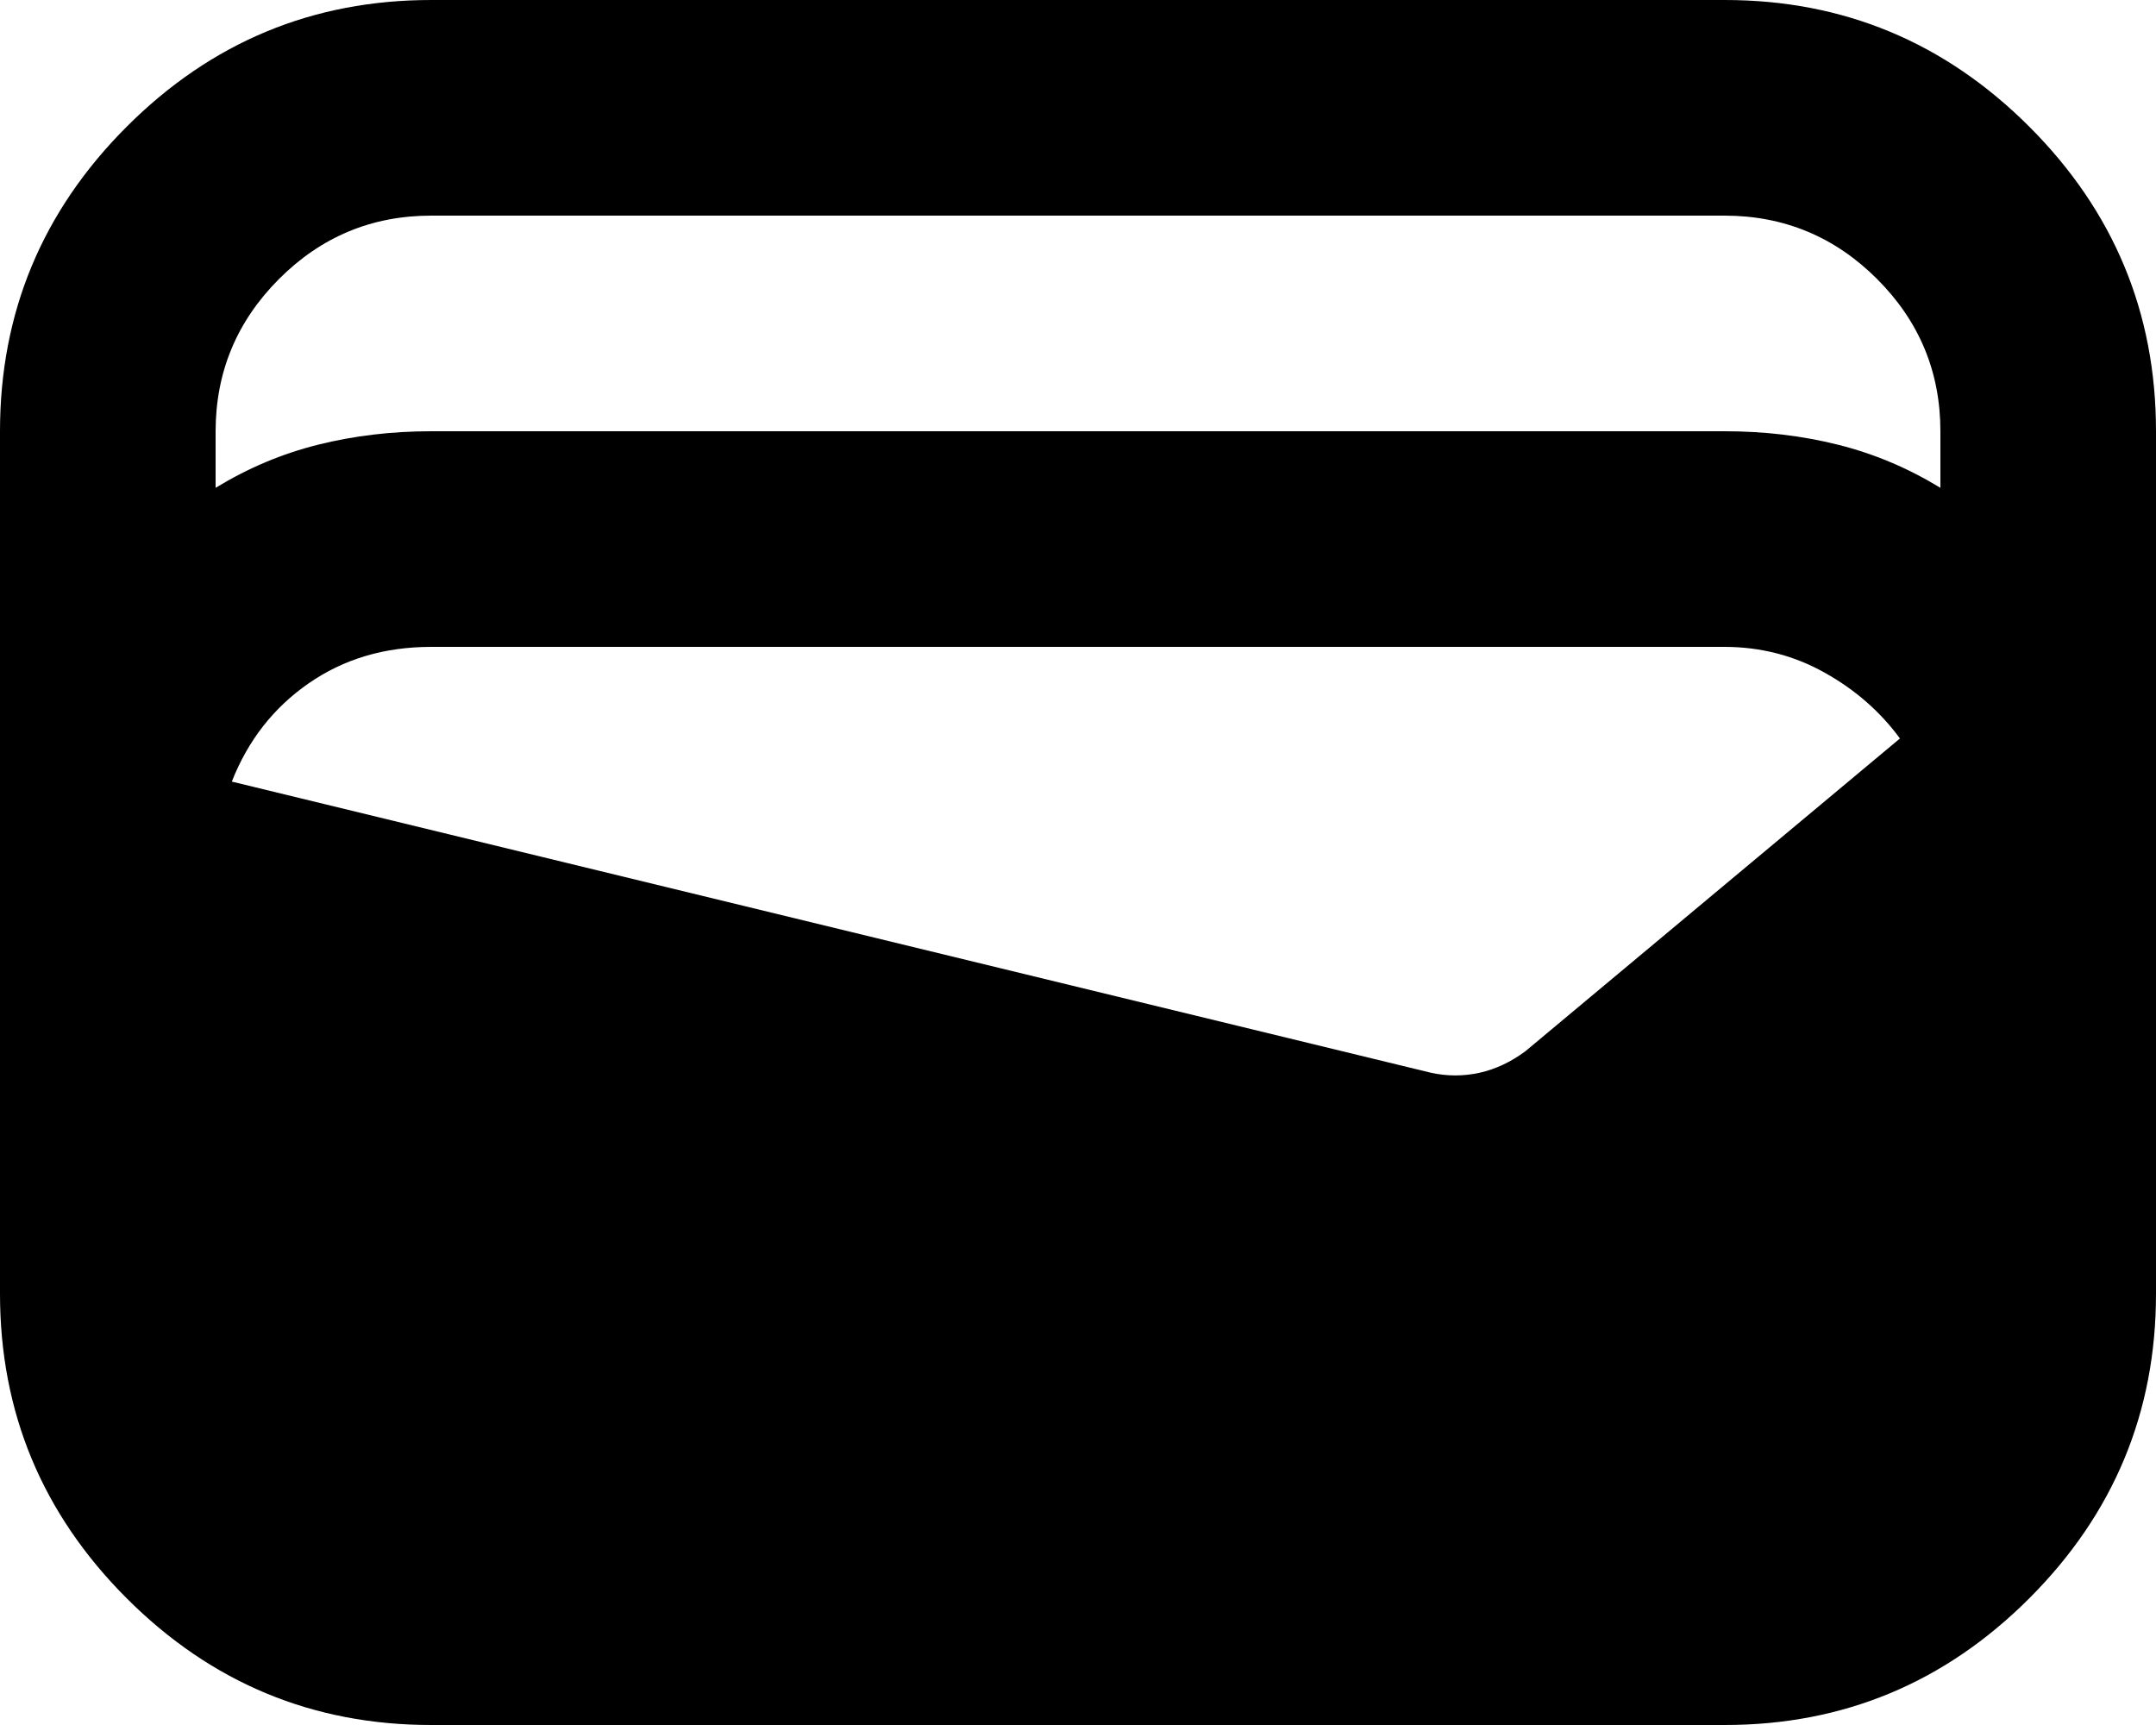
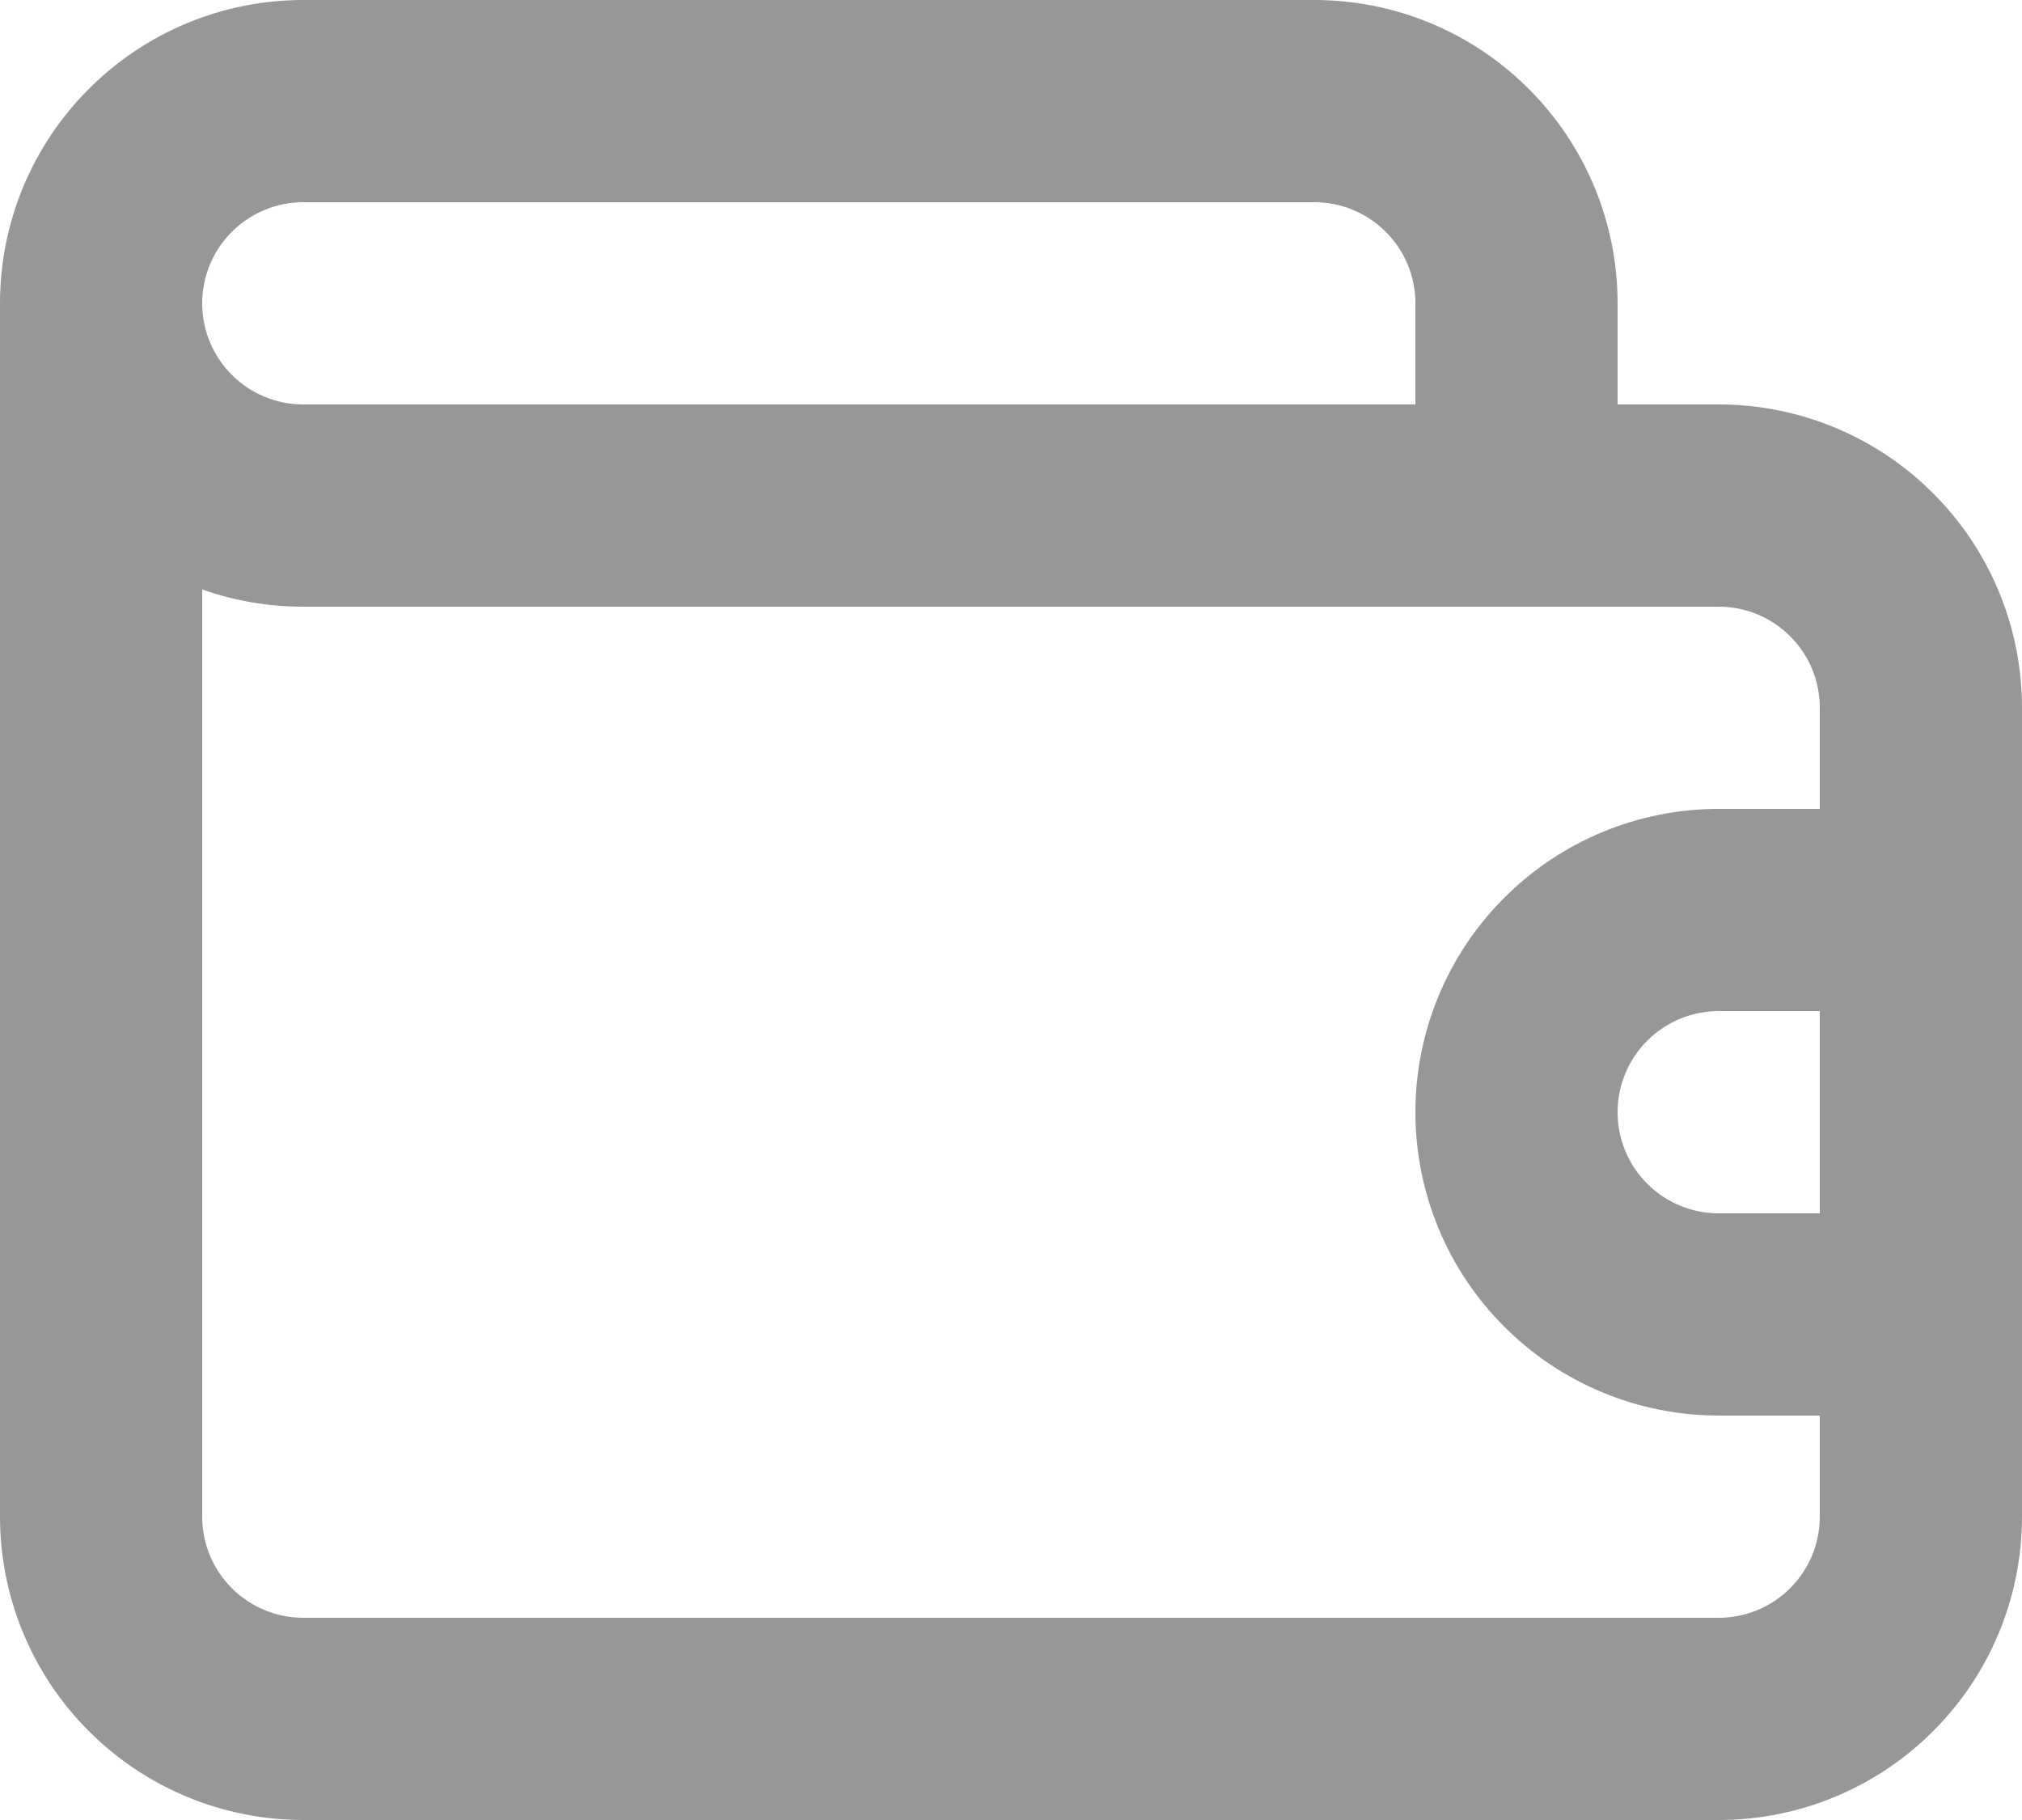
- <svg xmlns="http://www.w3.org/2000/svg" width="25" height="20" viewBox="0 0 25 20" fill="none">
-   <path d="M5 20C3.625 20 2.448 19.51 1.469 18.531C0.49 17.552 0 16.375 0 15V5C0 3.625 0.49 2.448 1.469 1.469C2.448 0.49 3.625 0 5 0H20C21.375 0 22.552 0.49 23.531 1.469C24.51 2.448 25 3.625 25 5V15C25 16.375 24.51 17.552 23.531 18.531C22.552 19.51 21.375 20 20 20H5ZM5 5H20C20.458 5 20.896 5.052 21.312 5.156C21.729 5.26 22.125 5.427 22.5 5.656V5C22.5 4.312 22.255 3.724 21.766 3.235C21.277 2.746 20.688 2.501 20 2.5H5C4.312 2.5 3.724 2.745 3.235 3.235C2.746 3.725 2.501 4.313 2.5 5V5.656C2.875 5.427 3.271 5.26 3.688 5.156C4.104 5.052 4.542 5 5 5ZM2.688 9.062L16.594 12.438C16.781 12.479 16.969 12.479 17.156 12.438C17.344 12.396 17.521 12.312 17.688 12.188L22.031 8.562C21.802 8.25 21.51 7.995 21.156 7.798C20.802 7.6 20.417 7.501 20 7.5H5C4.458 7.5 3.985 7.641 3.579 7.923C3.173 8.204 2.876 8.584 2.688 9.062Z" fill="black" />
+ <svg xmlns="http://www.w3.org/2000/svg" width="20" height="18" viewBox="0 0 20 18" fill="none">
+   <path d="M17 4H16V3C16 2.204 15.684 1.441 15.121 0.879C14.559 0.316 13.796 0 13 0H3C2.204 0 1.441 0.316 0.879 0.879C0.316 1.441 0 2.204 0 3V15C0 15.796 0.316 16.559 0.879 17.121C1.441 17.684 2.204 18 3 18H17C17.796 18 18.559 17.684 19.121 17.121C19.684 16.559 20 15.796 20 15V7C20 6.204 19.684 5.441 19.121 4.879C18.559 4.316 17.796 4 17 4ZM3 2H13C13.265 2 13.52 2.105 13.707 2.293C13.895 2.48 14 2.735 14 3V4H3C2.735 4 2.48 3.895 2.293 3.707C2.105 3.52 2 3.265 2 3C2 2.735 2.105 2.48 2.293 2.293C2.48 2.105 2.735 2 3 2ZM18 12H17C16.735 12 16.48 11.895 16.293 11.707C16.105 11.52 16 11.265 16 11C16 10.735 16.105 10.48 16.293 10.293C16.48 10.105 16.735 10 17 10H18V12ZM18 8H17C16.204 8 15.441 8.316 14.879 8.879C14.316 9.441 14 10.204 14 11C14 11.796 14.316 12.559 14.879 13.121C15.441 13.684 16.204 14 17 14H18V15C18 15.265 17.895 15.52 17.707 15.707C17.52 15.895 17.265 16 17 16H3C2.735 16 2.48 15.895 2.293 15.707C2.105 15.52 2 15.265 2 15V5.83C2.321 5.943 2.659 6.001 3 6H17C17.265 6 17.52 6.105 17.707 6.293C17.895 6.48 18 6.735 18 7V8Z" fill="black" fill-opacity="0.41" />
</svg>
